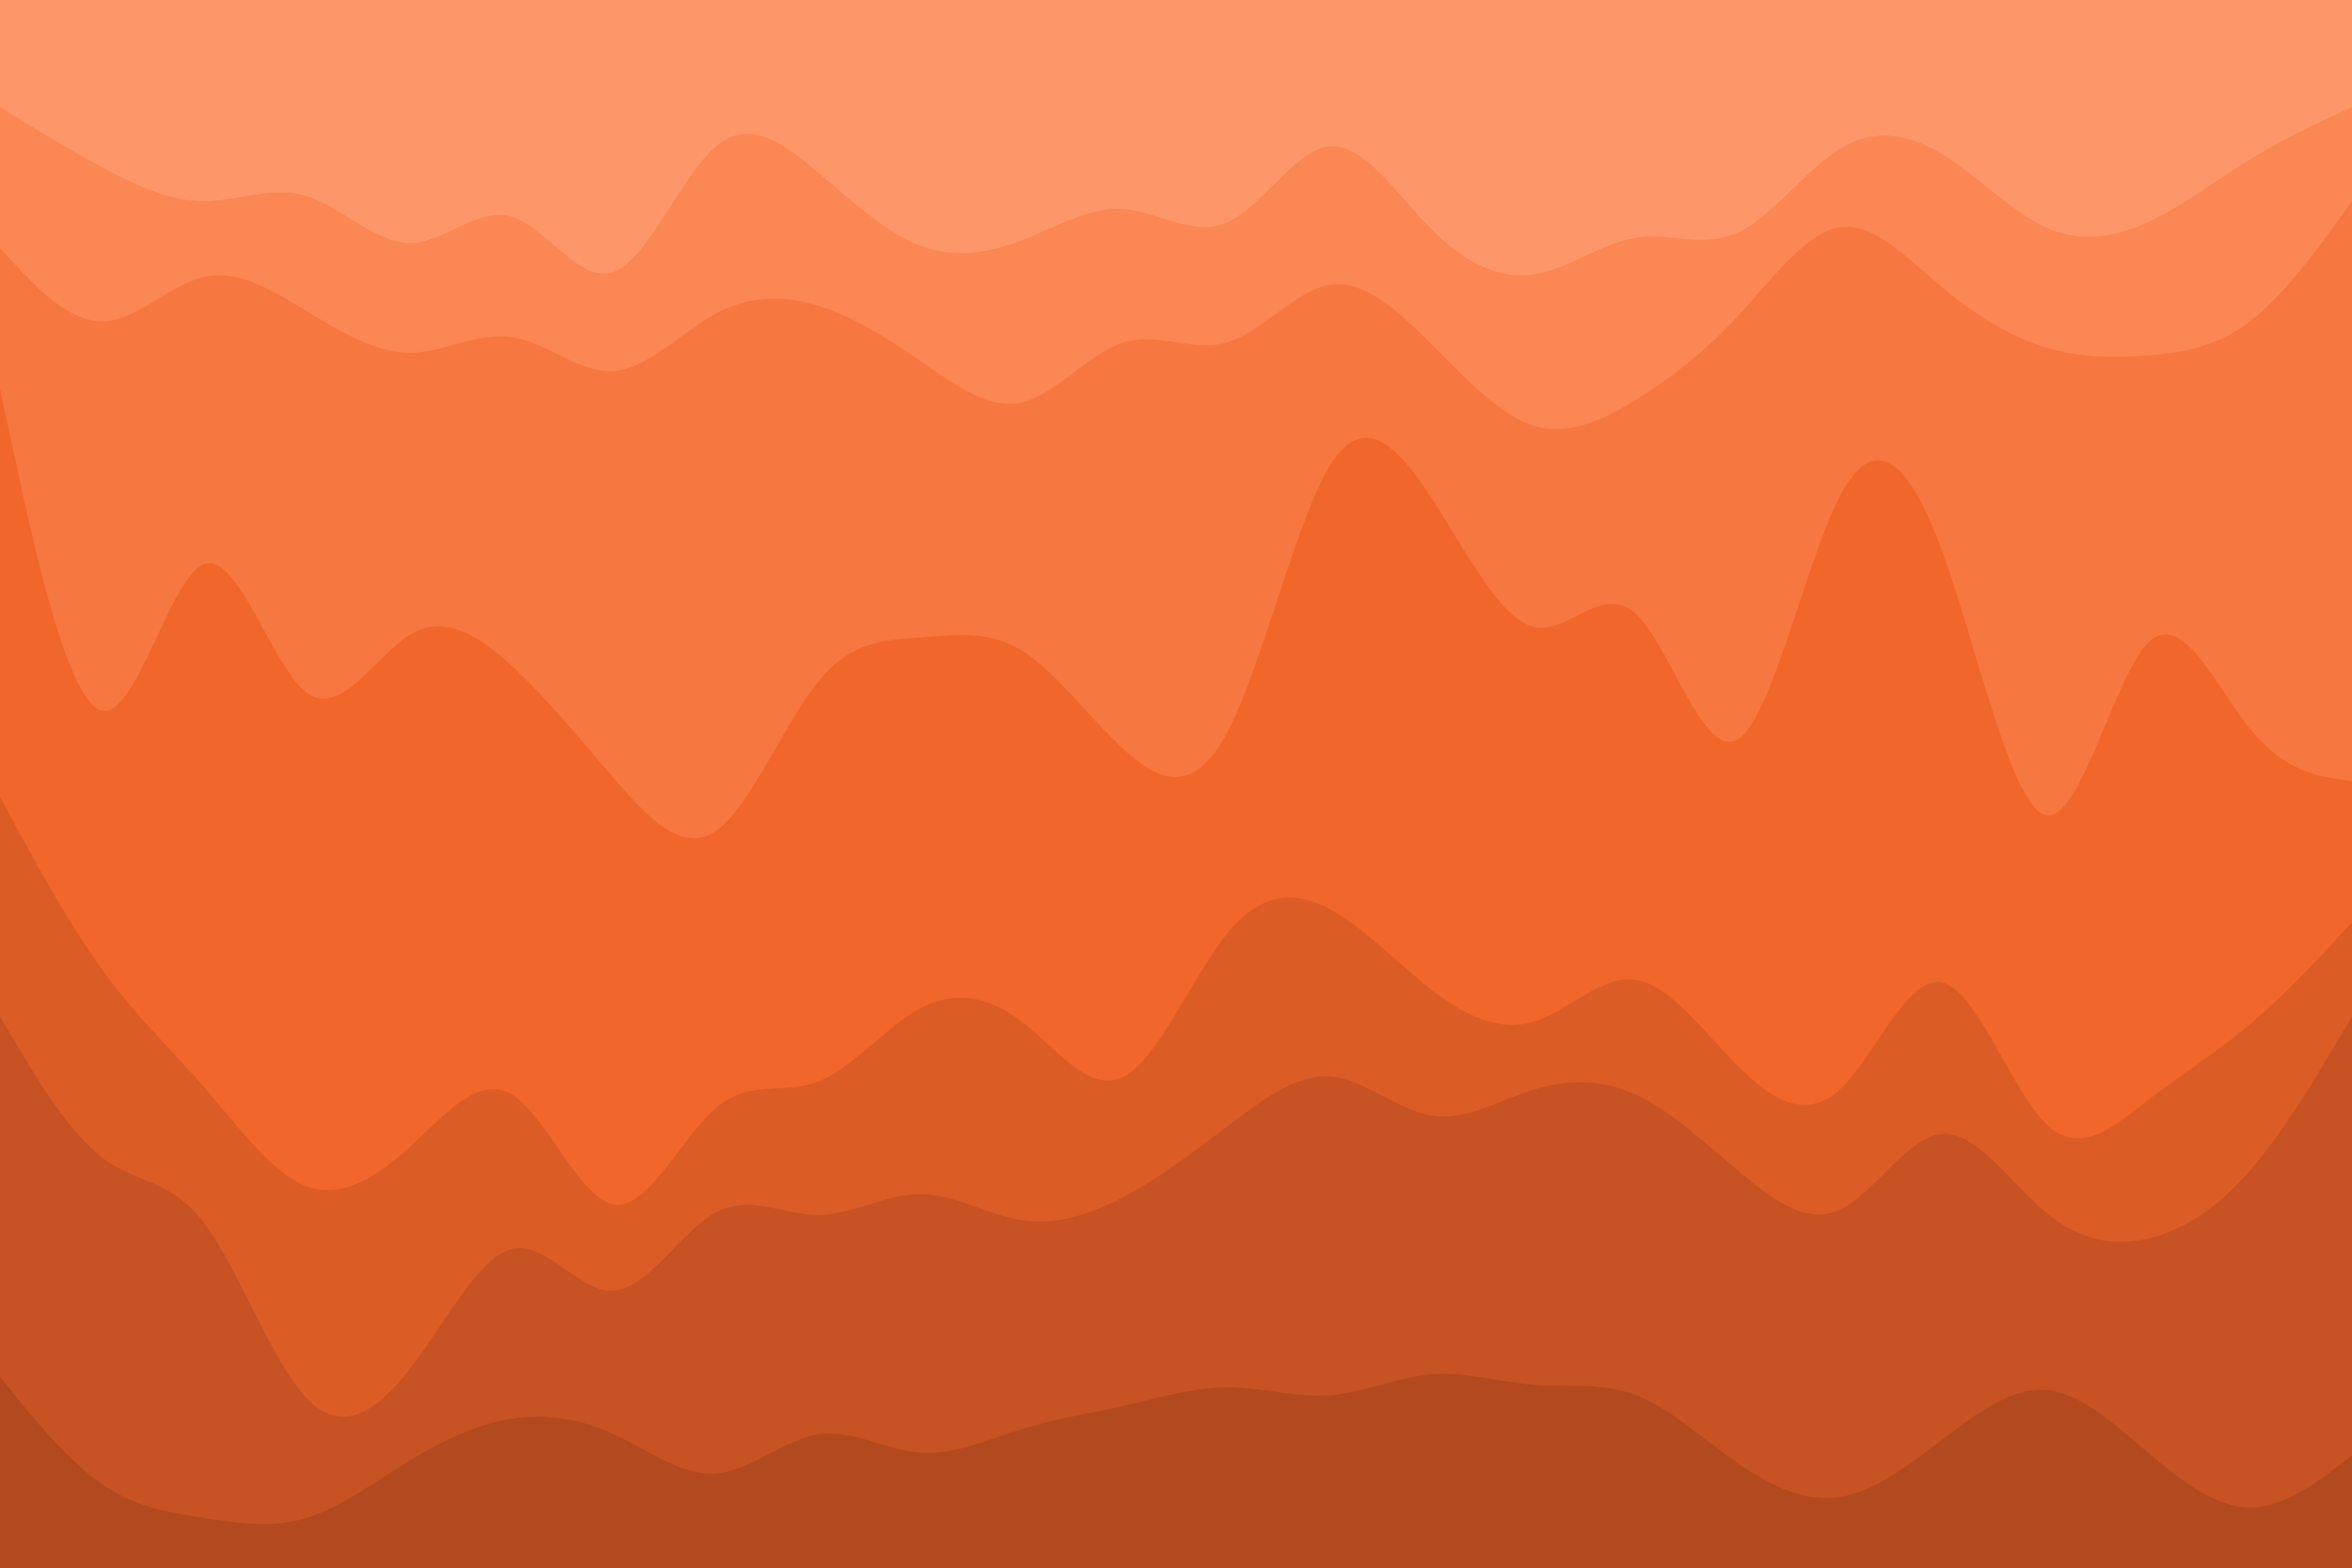
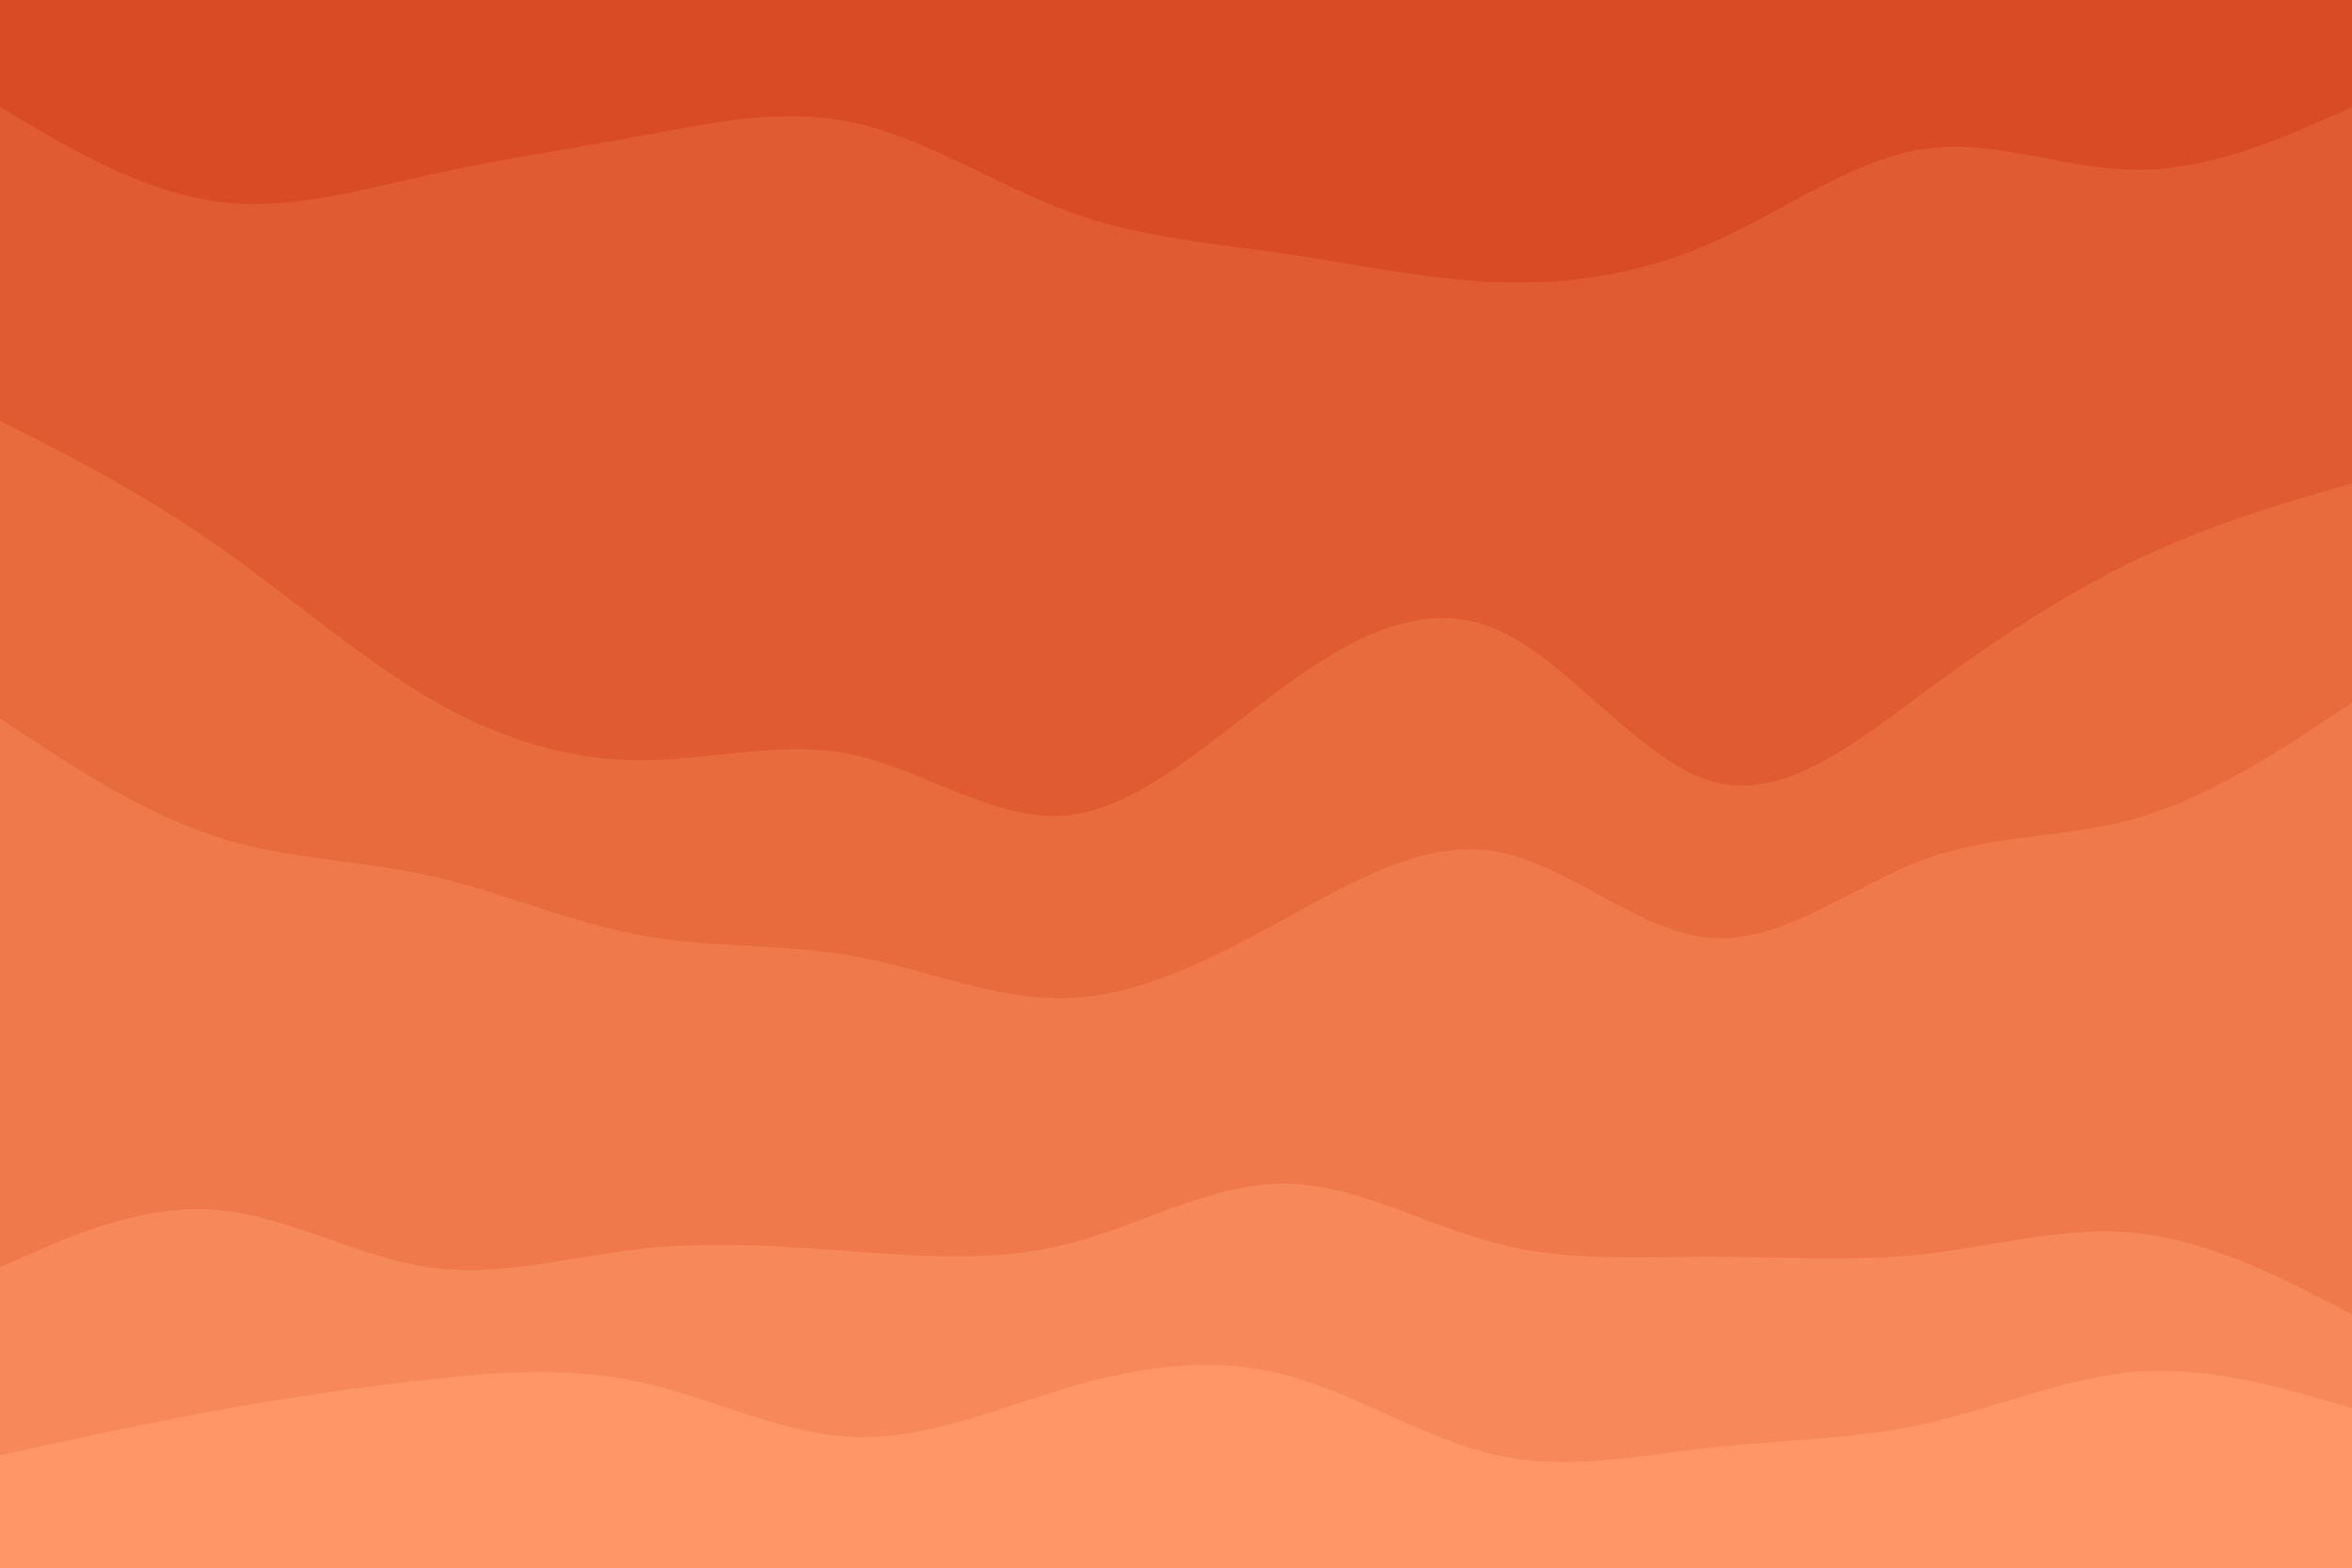
<svg xmlns="http://www.w3.org/2000/svg" id="visual" viewBox="0 0 900 600" width="900" height="600" version="1.1">
-   <path d="M0 43L6.5 47C13 51 26 59 39 66C52 73 65 79 78 79C91 79 104 73 117.2 77C130.3 81 143.7 95 156.8 95C170 95 183 81 196 85C209 89 222 111 235 106C248 101 261 69 274 58C287 47 300 57 313 68C326 79 339 91 352 96C365 101 378 99 391 94C404 89 417 81 430.2 82C443.3 83 456.7 93 469.8 87C483 81 496 59 509 58C522 57 535 77 548 90C561 103 574 109 587 107C600 105 613 95 626 93C639 91 652 97 665 91C678 85 691 67 704 59C717 51 730 53 743.2 61C756.3 69 769.7 83 782.8 89C796 95 809 93 822 87C835 81 848 71 861 63C874 55 887 49 893.5 46L900 43L900 0L893.5 0C887 0 874 0 861 0C848 0 835 0 822 0C809 0 796 0 782.8 0C769.7 0 756.3 0 743.2 0C730 0 717 0 704 0C691 0 678 0 665 0C652 0 639 0 626 0C613 0 600 0 587 0C574 0 561 0 548 0C535 0 522 0 509 0C496 0 483 0 469.8 0C456.7 0 443.3 0 430.2 0C417 0 404 0 391 0C378 0 365 0 352 0C339 0 326 0 313 0C300 0 287 0 274 0C261 0 248 0 235 0C222 0 209 0 196 0C183 0 170 0 156.8 0C143.7 0 130.3 0 117.2 0C104 0 91 0 78 0C65 0 52 0 39 0C26 0 13 0 6.5 0L0 0Z" fill="#fd9769" />
-   <path d="M0 97L6.5 104C13 111 26 125 39 125C52 125 65 111 78 108C91 105 104 113 117.2 121C130.3 129 143.7 137 156.8 137C170 137 183 129 196 131C209 133 222 145 235 144C248 143 261 129 274 122C287 115 300 115 313 119C326 123 339 131 352 140C365 149 378 159 391 156C404 153 417 137 430.2 133C443.3 129 456.7 137 469.8 133C483 129 496 113 509 111C522 109 535 121 548 134C561 147 574 161 587 165C600 169 613 163 626 155C639 147 652 137 665 123C678 109 691 91 704 89C717 87 730 101 743.2 112C756.3 123 769.7 131 782.8 135C796 139 809 139 822 138C835 137 848 135 861 125C874 115 887 97 893.5 88L900 79L900 41L893.5 44C887 47 874 53 861 61C848 69 835 79 822 85C809 91 796 93 782.8 87C769.7 81 756.3 67 743.2 59C730 51 717 49 704 57C691 65 678 83 665 89C652 95 639 89 626 91C613 93 600 103 587 105C574 107 561 101 548 88C535 75 522 55 509 56C496 57 483 79 469.8 85C456.7 91 443.3 81 430.2 80C417 79 404 87 391 92C378 97 365 99 352 94C339 89 326 77 313 66C300 55 287 45 274 56C261 67 248 99 235 104C222 109 209 87 196 83C183 79 170 93 156.8 93C143.7 93 130.3 79 117.2 75C104 71 91 77 78 77C65 77 52 71 39 64C26 57 13 49 6.5 45L0 41Z" fill="#fa8754" />
-   <path d="M0 151L6.5 181C13 211 26 271 39 274C52 277 65 223 78 218C91 213 104 257 117.2 267C130.3 277 143.7 253 156.8 245C170 237 183 245 196 257C209 269 222 285 235 300C248 315 261 329 274 320C287 311 300 279 313 263C326 247 339 247 352 246C365 245 378 243 391 251C404 259 417 277 430.2 289C443.3 301 456.7 307 469.8 282C483 257 496 201 509 180C522 159 535 173 548 193C561 213 574 239 587 242C600 245 613 225 626 237C639 249 652 293 665 285C678 277 691 217 704 192C717 167 730 177 743.2 213C756.3 249 769.7 311 782.8 314C796 317 809 261 822 248C835 235 848 265 861 281C874 297 887 299 893.5 300L900 301L900 77L893.5 86C887 95 874 113 861 123C848 133 835 135 822 136C809 137 796 137 782.8 133C769.7 129 756.3 121 743.2 110C730 99 717 85 704 87C691 89 678 107 665 121C652 135 639 145 626 153C613 161 600 167 587 163C574 159 561 145 548 132C535 119 522 107 509 109C496 111 483 127 469.8 131C456.7 135 443.3 127 430.2 131C417 135 404 151 391 154C378 157 365 147 352 138C339 129 326 121 313 117C300 113 287 113 274 120C261 127 248 141 235 142C222 143 209 131 196 129C183 127 170 135 156.8 135C143.7 135 130.3 127 117.2 119C104 111 91 103 78 106C65 109 52 123 39 123C26 123 13 109 6.5 102L0 95Z" fill="#f67740" />
-   <path d="M0 307L6.5 319C13 331 26 355 39 373C52 391 65 403 78 418C91 433 104 451 117.2 456C130.3 461 143.7 453 156.8 441C170 429 183 413 196 421C209 429 222 461 235 463C248 465 261 437 274 426C287 415 300 421 313 416C326 411 339 395 352 388C365 381 378 383 391 393C404 403 417 421 430.2 414C443.3 407 456.7 375 469.8 359C483 343 496 343 509 350C522 357 535 371 548 381C561 391 574 397 587 393C600 389 613 375 626 377C639 379 652 397 665 410C678 423 691 431 704 419C717 407 730 375 743.2 378C756.3 381 769.7 419 782.8 432C796 445 809 433 822 423C835 413 848 405 861 394C874 383 887 369 893.5 362L900 355L900 299L893.5 298C887 297 874 295 861 279C848 263 835 233 822 246C809 259 796 315 782.8 312C769.7 309 756.3 247 743.2 211C730 175 717 165 704 190C691 215 678 275 665 283C652 291 639 247 626 235C613 223 600 243 587 240C574 237 561 211 548 191C535 171 522 157 509 178C496 199 483 255 469.8 280C456.7 305 443.3 299 430.2 287C417 275 404 257 391 249C378 241 365 243 352 244C339 245 326 245 313 261C300 277 287 309 274 318C261 327 248 313 235 298C222 283 209 267 196 255C183 243 170 235 156.8 243C143.7 251 130.3 275 117.2 265C104 255 91 211 78 216C65 221 52 275 39 272C26 269 13 209 6.5 179L0 149Z" fill="#f1662a" />
-   <path d="M0 391L6.5 402C13 413 26 435 39 445C52 455 65 453 78 470C91 487 104 523 117.2 537C130.3 551 143.7 543 156.8 526C170 509 183 483 196 480C209 477 222 497 235 496C248 495 261 473 274 466C287 459 300 467 313 467C326 467 339 459 352 459C365 459 378 467 391 469C404 471 417 467 430.2 460C443.3 453 456.7 443 469.8 433C483 423 496 413 509 414C522 415 535 427 548 429C561 431 574 423 587 419C600 415 613 415 626 421C639 427 652 439 665 450C678 461 691 471 704 465C717 459 730 437 743.2 436C756.3 435 769.7 455 782.8 466C796 477 809 479 822 476C835 473 848 465 861 450C874 435 887 413 893.5 402L900 391L900 353L893.5 360C887 367 874 381 861 392C848 403 835 411 822 421C809 431 796 443 782.8 430C769.7 417 756.3 379 743.2 376C730 373 717 405 704 417C691 429 678 421 665 408C652 395 639 377 626 375C613 373 600 387 587 391C574 395 561 389 548 379C535 369 522 355 509 348C496 341 483 341 469.8 357C456.7 373 443.3 405 430.2 412C417 419 404 401 391 391C378 381 365 379 352 386C339 393 326 409 313 414C300 419 287 413 274 424C261 435 248 463 235 461C222 459 209 427 196 419C183 411 170 427 156.8 439C143.7 451 130.3 459 117.2 454C104 449 91 431 78 416C65 401 52 389 39 371C26 353 13 329 6.5 317L0 305Z" fill="#dc5c26" />
-   <path d="M0 529L6.5 537C13 545 26 561 39 570C52 579 65 581 78 583C91 585 104 587 117.2 583C130.3 579 143.7 569 156.8 561C170 553 183 547 196 545C209 543 222 545 235 551C248 557 261 567 274 566C287 565 300 553 313 551C326 549 339 557 352 558C365 559 378 553 391 549C404 545 417 543 430.2 540C443.3 537 456.7 533 469.8 533C483 533 496 537 509 536C522 535 535 529 548 528C561 527 574 531 587 532C600 533 613 531 626 536C639 541 652 553 665 562C678 571 691 577 704 575C717 573 730 563 743.2 553C756.3 543 769.7 533 782.8 534C796 535 809 547 822 558C835 569 848 579 861 579C874 579 887 569 893.5 564L900 559L900 389L893.5 400C887 411 874 433 861 448C848 463 835 471 822 474C809 477 796 475 782.8 464C769.7 453 756.3 433 743.2 434C730 435 717 457 704 463C691 469 678 459 665 448C652 437 639 425 626 419C613 413 600 413 587 417C574 421 561 429 548 427C535 425 522 413 509 412C496 411 483 421 469.8 431C456.7 441 443.3 451 430.2 458C417 465 404 469 391 467C378 465 365 457 352 457C339 457 326 465 313 465C300 465 287 457 274 464C261 471 248 493 235 494C222 495 209 475 196 478C183 481 170 507 156.8 524C143.7 541 130.3 549 117.2 535C104 521 91 485 78 468C65 451 52 453 39 443C26 433 13 411 6.5 400L0 389Z" fill="#c75223" />
-   <path d="M0 601L6.5 601C13 601 26 601 39 601C52 601 65 601 78 601C91 601 104 601 117.2 601C130.3 601 143.7 601 156.8 601C170 601 183 601 196 601C209 601 222 601 235 601C248 601 261 601 274 601C287 601 300 601 313 601C326 601 339 601 352 601C365 601 378 601 391 601C404 601 417 601 430.2 601C443.3 601 456.7 601 469.8 601C483 601 496 601 509 601C522 601 535 601 548 601C561 601 574 601 587 601C600 601 613 601 626 601C639 601 652 601 665 601C678 601 691 601 704 601C717 601 730 601 743.2 601C756.3 601 769.7 601 782.8 601C796 601 809 601 822 601C835 601 848 601 861 601C874 601 887 601 893.5 601L900 601L900 557L893.5 562C887 567 874 577 861 577C848 577 835 567 822 556C809 545 796 533 782.8 532C769.7 531 756.3 541 743.2 551C730 561 717 571 704 573C691 575 678 569 665 560C652 551 639 539 626 534C613 529 600 531 587 530C574 529 561 525 548 526C535 527 522 533 509 534C496 535 483 531 469.8 531C456.7 531 443.3 535 430.2 538C417 541 404 543 391 547C378 551 365 557 352 556C339 555 326 547 313 549C300 551 287 563 274 564C261 565 248 555 235 549C222 543 209 541 196 543C183 545 170 551 156.8 559C143.7 567 130.3 577 117.2 581C104 585 91 583 78 581C65 579 52 577 39 568C26 559 13 543 6.5 535L0 527Z" fill="#b3491f" />
+   <path d="M0 43L13.7 51C27.3 59 54.7 75 82 79C109.3 83 136.7 75 163.8 69C191 63 218 59 245.2 54C272.3 49 299.7 43 327 49C354.3 55 381.7 73 409 83C436.3 93 463.7 95 491 99C518.3 103 545.7 109 573 110C600.3 111 627.7 107 654.8 95C682 83 709 63 736.2 59C763.3 55 790.7 67 818 67C845.3 67 872.7 55 886.3 49L900 43L900 0L886.3 0C872.7 0 845.3 0 818 0C790.7 0 763.3 0 736.2 0C709 0 682 0 654.8 0C627.7 0 600.3 0 573 0C545.7 0 518.3 0 491 0C463.7 0 436.3 0 409 0C381.7 0 354.3 0 327 0C299.7 0 272.3 0 245.2 0C218 0 191 0 163.8 0C136.7 0 109.3 0 82 0C54.7 0 27.3 0 13.7 0L0 0Z" fill="#d84b24" />
+   <path d="M0 163L13.7 170C27.3 177 54.7 191 82 210C109.3 229 136.7 253 163.8 269C191 285 218 293 245.2 293C272.3 293 299.7 285 327 291C354.3 297 381.7 317 409 314C436.3 311 463.7 285 491 265C518.3 245 545.7 231 573 243C600.3 255 627.7 293 654.8 301C682 309 709 287 736.2 267C763.3 247 790.7 229 818 216C845.3 203 872.7 195 886.3 191L900 187L900 41L886.3 47C872.7 53 845.3 65 818 65C790.7 65 763.3 53 736.2 57C709 61 682 81 654.8 93C627.7 105 600.3 109 573 108C545.7 107 518.3 101 491 97C463.7 93 436.3 91 409 81C381.7 71 354.3 53 327 47C299.7 41 272.3 47 245.2 52C218 57 191 61 163.8 67C136.7 73 109.3 81 82 77C54.7 73 27.3 57 13.7 49L0 41Z" fill="#e05b31" />
+   <path d="M0 277L13.7 286C27.3 295 54.7 313 82 322C109.3 331 136.7 331 163.8 337C191 343 218 355 245.2 360C272.3 365 299.7 363 327 368C354.3 373 381.7 385 409 384C436.3 383 463.7 369 491 354C518.3 339 545.7 323 573 328C600.3 333 627.7 359 654.8 361C682 363 709 341 736.2 331C763.3 321 790.7 323 818 315C845.3 307 872.7 289 886.3 280L900 271L900 185L886.3 189C872.7 193 845.3 201 818 214C790.7 227 763.3 245 736.2 265C709 285 682 307 654.8 299C627.7 291 600.3 253 573 241C545.7 229 518.3 243 491 263C463.7 283 436.3 309 409 312C381.7 315 354.3 295 327 289C299.7 283 272.3 291 245.2 291C218 291 191 283 163.8 267C136.7 251 109.3 227 82 208C54.7 189 27.3 175 13.7 168L0 161Z" fill="#e86b3e" />
+   <path d="M0 487L13.7 481C27.3 475 54.7 463 82 465C109.3 467 136.7 483 163.8 487C191 491 218 483 245.2 480C272.3 477 299.7 479 327 481C354.3 483 381.7 485 409 478C436.3 471 463.7 455 491 455C518.3 455 545.7 471 573 478C600.3 485 627.7 483 654.8 483C682 483 709 485 736.2 482C763.3 479 790.7 471 818 474C845.3 477 872.7 491 886.3 498L900 505L900 269L886.3 278C872.7 287 845.3 305 818 313C790.7 321 763.3 319 736.2 329C709 339 682 361 654.8 359C627.7 357 600.3 331 573 326C545.7 321 518.3 337 491 352C463.7 367 436.3 381 409 382C381.7 383 354.3 371 327 366C299.7 361 272.3 363 245.2 358C218 353 191 341 163.8 335C136.7 329 109.3 329 82 320C54.7 311 27.3 293 13.7 284L0 275Z" fill="#f0794c" />
+   <path d="M0 559L13.7 556C27.3 553 54.7 547 82 542C109.3 537 136.7 533 163.8 530C191 527 218 525 245.2 531C272.3 537 299.7 551 327 552C354.3 553 381.7 541 409 533C436.3 525 463.7 521 491 528C518.3 535 545.7 553 573 559C600.3 565 627.7 559 654.8 556C682 553 709 553 736.2 547C763.3 541 790.7 529 818 527C845.3 525 872.7 533 886.3 537L900 541L900 503L886.3 496C872.7 489 845.3 475 818 472C790.7 469 763.3 477 736.2 480C709 483 682 481 654.8 481C627.7 481 600.3 483 573 476C545.7 469 518.3 453 491 453C463.7 453 436.3 469 409 476C381.7 483 354.3 481 327 479C299.7 477 272.3 475 245.2 478C218 481 191 489 163.8 485C136.7 481 109.3 465 82 463C54.7 461 27.3 473 13.7 479L0 485Z" fill="#f7885a" />
+   <path d="M0 601L13.7 601C27.3 601 54.7 601 82 601C109.3 601 136.7 601 163.8 601C191 601 218 601 245.2 601C272.3 601 299.7 601 327 601C354.3 601 381.7 601 409 601C436.3 601 463.7 601 491 601C518.3 601 545.7 601 573 601C600.3 601 627.7 601 654.8 601C682 601 709 601 736.2 601C763.3 601 790.7 601 818 601C845.3 601 872.7 601 886.3 601L900 601L900 539L886.3 535C872.7 531 845.3 523 818 525C790.7 527 763.3 539 736.2 545C709 551 682 551 654.8 554C627.7 557 600.3 563 573 557C545.7 551 518.3 533 491 526C463.7 519 436.3 523 409 531C381.7 539 354.3 551 327 550C299.7 549 272.3 535 245.2 529C218 523 191 525 163.8 528C136.7 531 109.3 535 82 540C54.7 545 27.3 551 13.7 554L0 557Z" fill="#fe9668" />
</svg>
